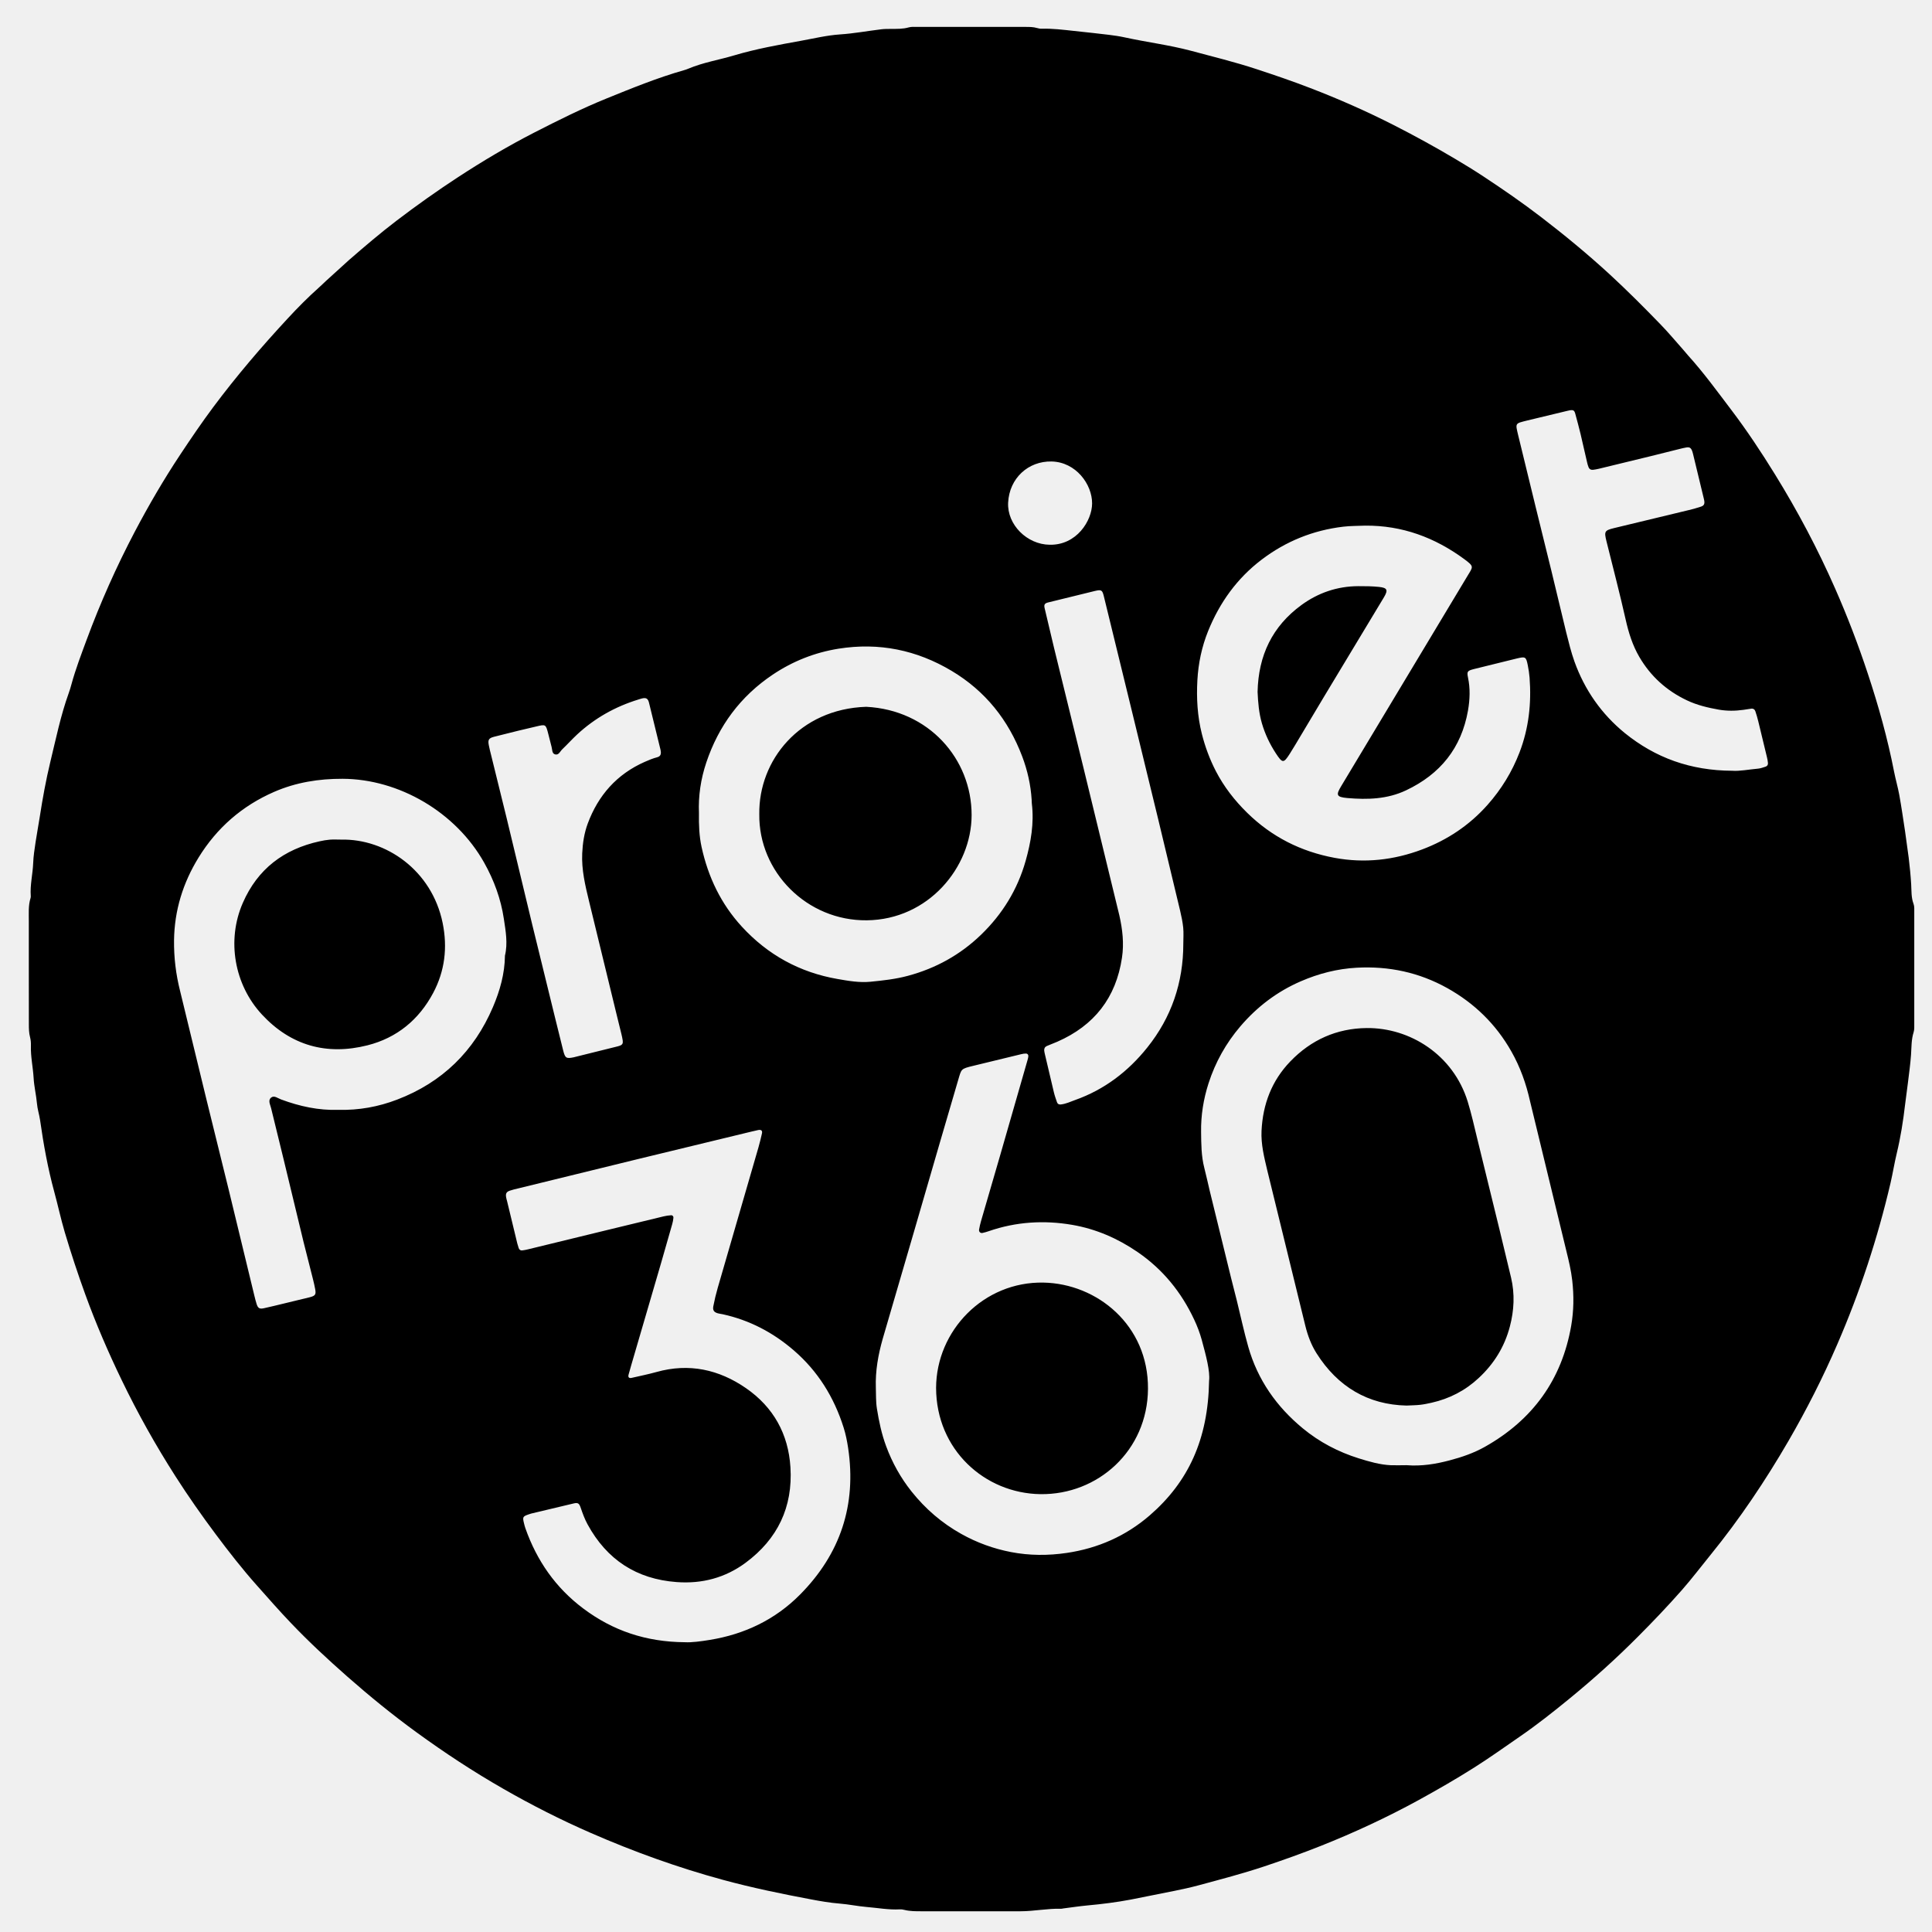
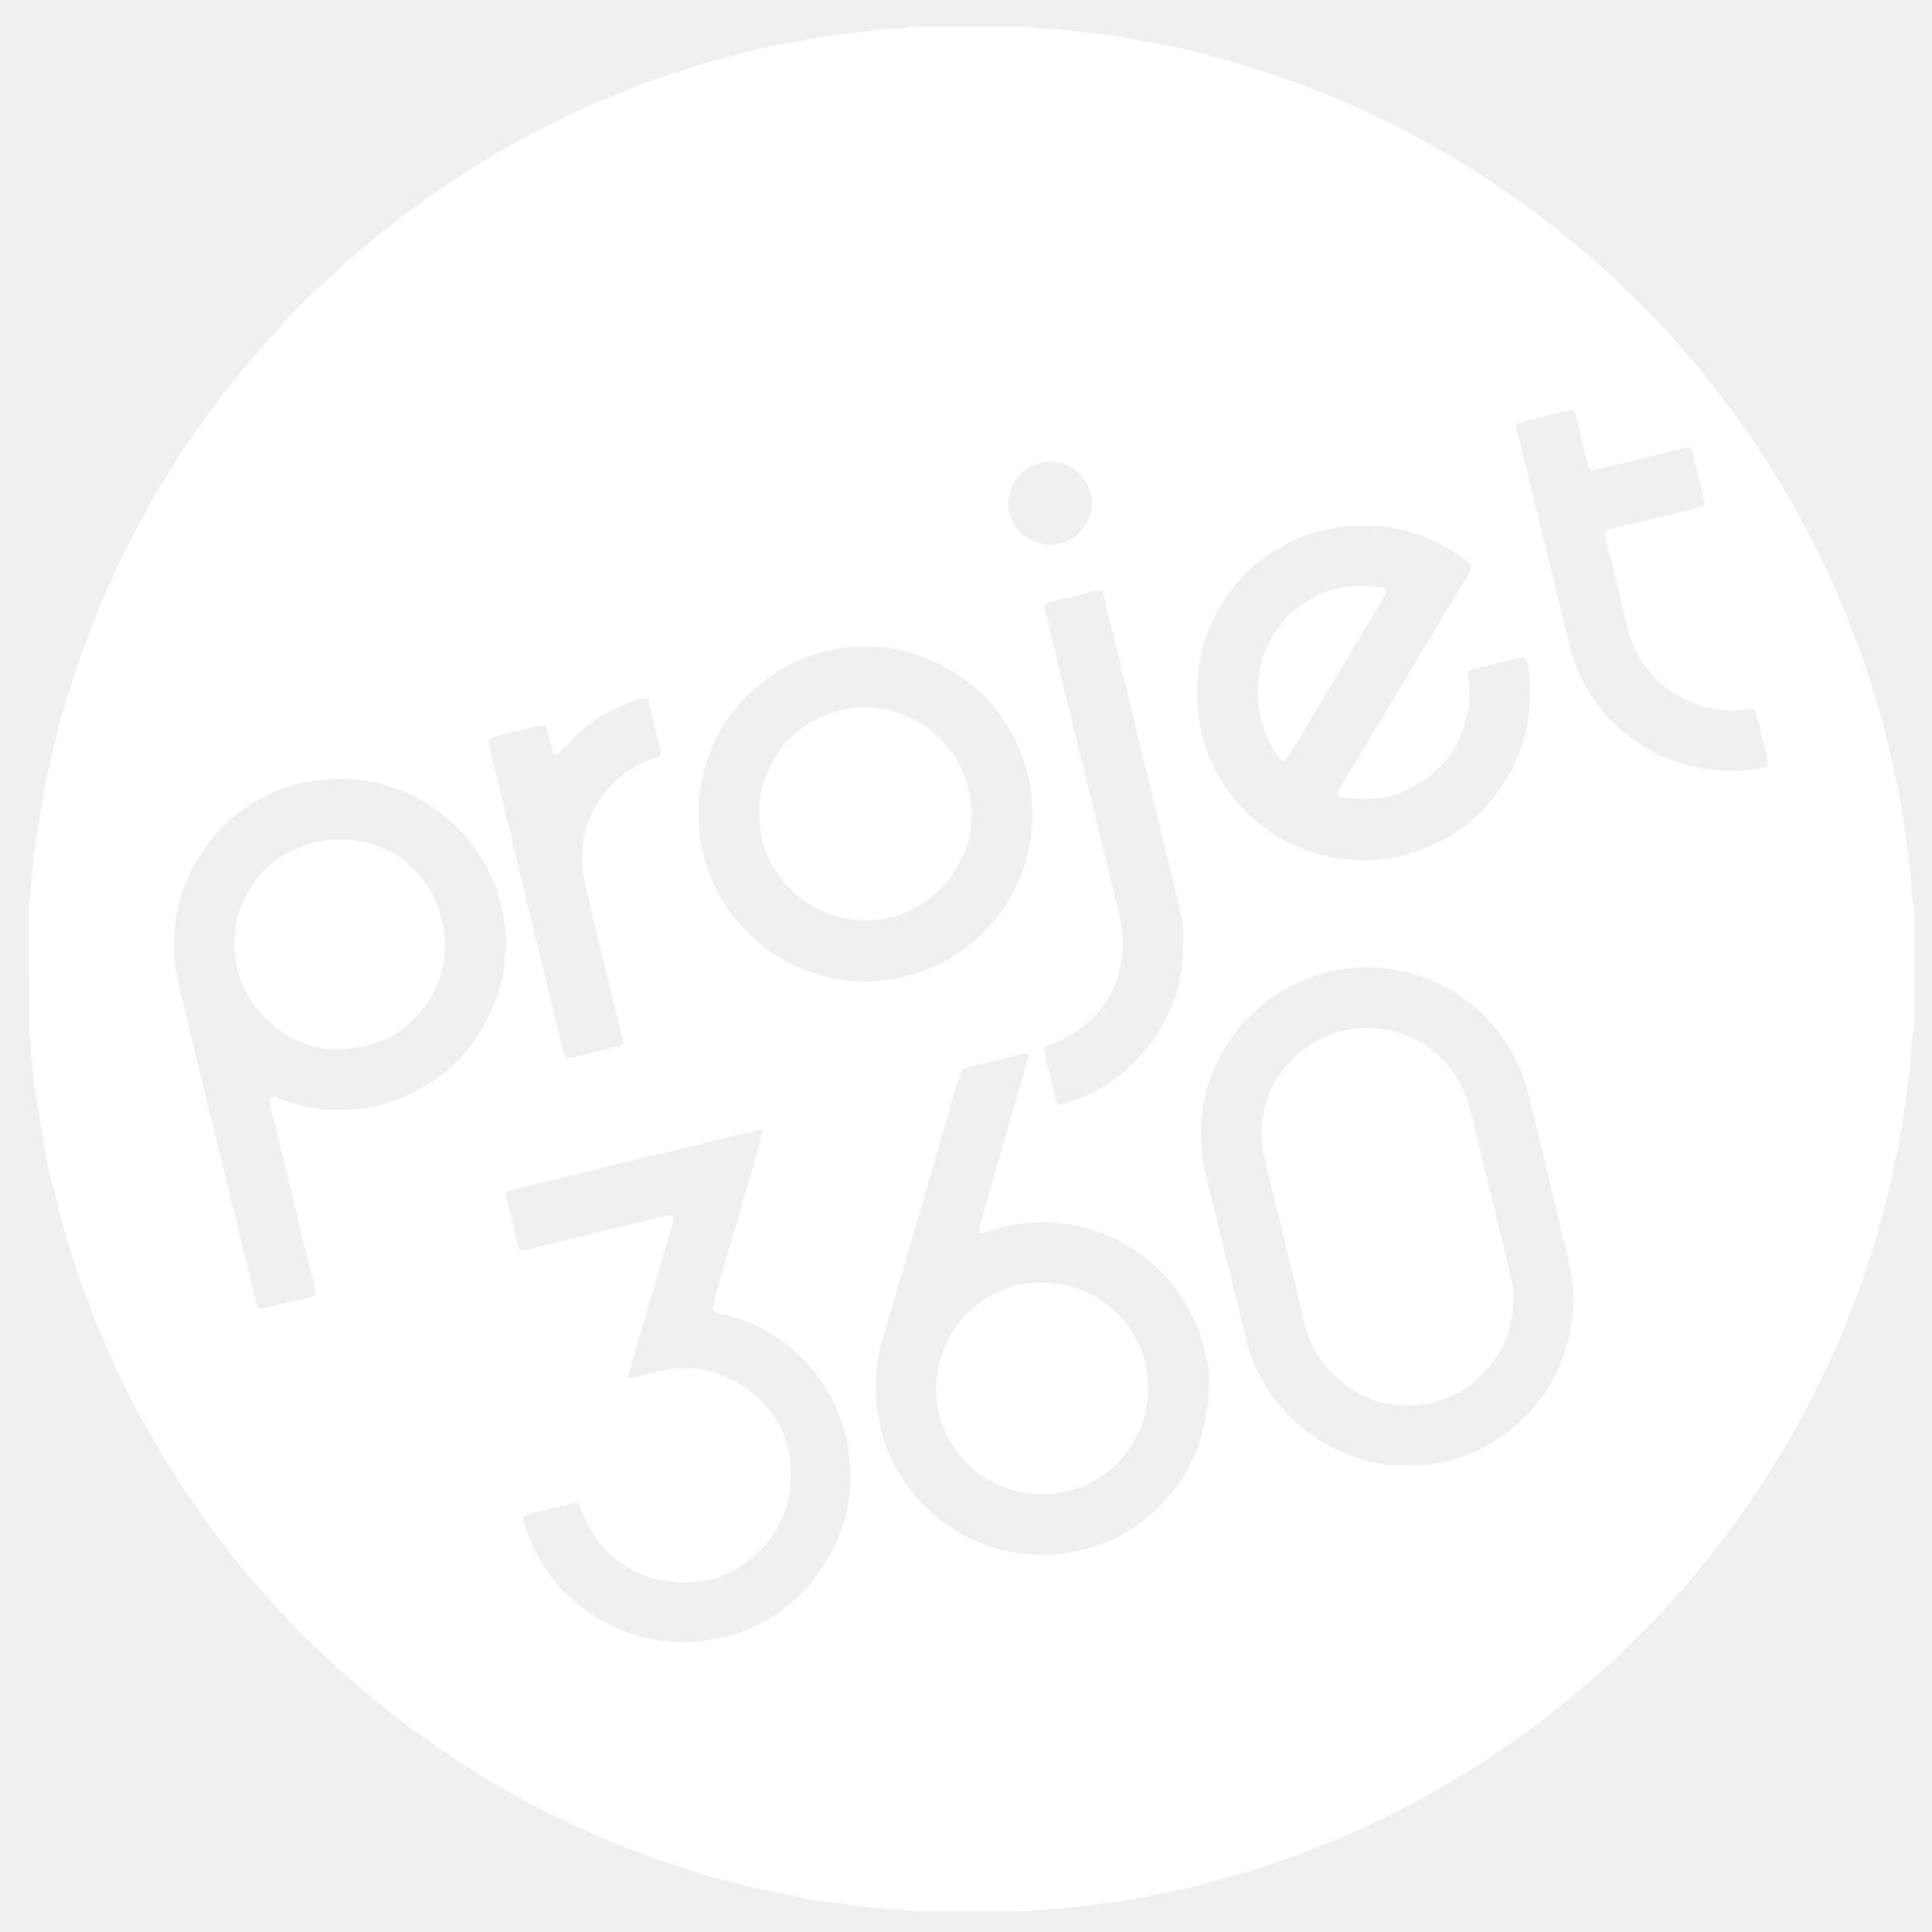
- <svg xmlns="http://www.w3.org/2000/svg" baseProfile="tiny" viewBox="0 0 4063 4063">
-   <path d="M60.6 2038v-100c.1-16.6-1.4-33.4 3.7-49.6.4-1.2.5-2.7.4-4-1.7-23.4 4.2-46.3 5.1-69.6.5-14.6 2.9-29.1 5-43.6 2.6-17.8 6.1-35.4 8.8-53.2 6-38.8 13-77.5 22.2-115.6 11.8-48.5 21.7-97.5 38.7-144.7 2.3-6.3 4.2-12.7 5.9-19.1 8.6-31.5 20.3-62 31.6-92.6 28.9-78.2 62.8-154.3 101.6-228.1 29.2-55.4 60.7-109.5 95.4-161.8 22.5-33.9 45.3-67.5 69.6-100.1s49.7-64.3 75.9-95.4 53.3-61.4 80.9-91.2c20.8-22.5 42.4-44.3 65.3-64.7 5-4.4 9.7-9.2 14.6-13.7l48.8-44.3c32.7-28.4 65.6-56.5 100.1-82.8 41.9-31.9 84.8-62.4 128.9-91.2 51.9-33.9 105.2-65.6 160.4-93.9 49.8-25.5 99.8-50.5 151.8-71.6 53.7-21.8 107.3-43.7 163.2-59.6 3.2-.9 6.4-2 9.4-3.3 30.8-13 63.8-18.2 95.6-27.7 46-13.7 93.2-22.2 140.3-30.7 27.4-4.9 54.5-11.6 82.6-13.5 29.1-1.9 58-7.3 87-10.8 6.6-.8 13.3-.8 20-.8 12.6-.1 25.2.4 37.7-3.2 5.6-1.6 11.9-1 17.9-1h228c8 0 16 0 23.8 2.3 3.2.9 6.6 1.6 9.8 1.5 22.7-.7 45.2 2.2 67.7 4.6l39.7 4.3c22.4 2.8 45.2 4.5 67.2 9.3 46.1 10.1 93.1 15.9 138.8 28 46.3 12.4 92.9 23.8 138.5 38.8 38 12.5 75.8 25.4 113.1 39.8 59.8 23 118.3 48.8 175.3 77.8 44 22.4 87.2 46.1 129.6 71.3 20.1 11.9 40 24.1 59.4 36.9 41.2 27.2 81.8 55.2 120.9 85.2 49.7 38.1 98 78 144.2 120.4 36.8 33.9 72.1 69.3 106.9 105.2 16.7 17.2 32.1 35.7 48 53.6l10.4 12.2c32.7 36.1 61.2 75.5 90.6 114.2 33 43.5 63.2 89.1 91.9 135.6 47.7 77.2 90.1 157.2 126.6 240.3 25.8 58.6 48.6 118.2 68.7 179 22.4 67.7 41.6 136.2 55.2 206.2 3.2 16.3 7.9 32.3 10.9 48.6 4.6 25.5 8.3 51.2 12.2 76.9l7.6 55.3c2.2 18.5 4.1 37 5.2 55.6.8 13.9-.1 27.9 5 41.4 2 5.4 1.5 11.8 1.5 17.8v234c0 6 .4 12.3-1.3 17.9-5 15.6-4.4 31.5-5.5 47.5-1.4 19.9-4.2 39.6-6.6 59.4l-5.9 45.5c-4 34.4-9.4 68.6-17.5 102.3-5 20.7-8.3 41.8-13.1 62.5-27.2 116.4-64.4 229.5-112 339.3-30.2 69.8-64.6 137.6-102.7 203.3-48.6 83.7-102.4 163.9-163.5 239.1-20.2 24.8-39.5 50.4-60.6 74.4-29.5 33.5-60.3 65.8-91.9 97.5-46.1 46.4-94.7 90.1-145.2 131.4-33.5 27.4-67.5 54.3-103.2 78.9-32.4 22.3-64.3 45.2-97.6 66.2-37.8 23.9-76.5 46.1-115.6 67.6-66.7 36.5-135.6 68.5-206.3 96.6-39 15.5-78.5 29.6-118.3 42.9-45.6 15.2-91.9 27.3-138.2 39.8-34 9.2-68.9 15-103.5 22.2l-39.1 7.8c-30.1 5.7-60.4 9.5-90.9 12.3-17.2 1.6-34.3 4.2-51.5 6.4-1.3.2-2.6.7-3.9.6-28.7-.8-57 5.3-85.7 5.3h-208c-12 0-24 .1-35.8-2.8-3.2-.8-6.6-1.4-9.9-1.2-23.4 1.3-46.5-3.1-69.7-5-19.2-1.6-38.2-5.7-57.4-7.2-20-1.6-39.6-5-59.2-8.7-62.1-11.7-124-24.4-185.1-41-95.4-25.9-188-59.3-278.5-98.8-63-27.5-124.2-58.5-183.8-92.7-63.1-36.1-123.8-76-182.6-118.8-50.7-36.9-99.2-76.4-146.3-117.9-40.5-35.7-80.1-72.4-117.4-111.5-24.9-26-48.6-53.1-72.5-80-30.6-34.4-58.9-70.7-86.4-107.5-29.5-39.5-57.8-79.9-84.4-121.5-41.7-65.2-79.5-132.6-113.1-202.3-28.4-58.8-54.3-118.8-76.6-180.2-15.7-43.2-30.1-86.9-43.2-130.9-8.3-28.1-14.4-56.8-22.1-85-13.5-49.5-22.6-99.9-29.8-150.7-1.7-11.8-5.6-23.2-6.6-35.3-1.6-17.9-6-35.5-7-53.4-1.3-22.6-6.4-44.9-5.7-67.6.2-5.9-.2-12.1-1.7-17.8-2.5-9.2-2.6-18.4-2.6-27.8l-.1-115.8zM2958 3081.3c31.8 2.5 61.2-2.4 90.4-10.1 25.9-6.8 51.2-15.5 74.4-28.6 100.1-56.4 161.6-140.7 181.4-254.4 5.5-31.7 5.9-63.4 2.2-95.5-2.4-21.3-7.4-41.9-12.5-62.6l-76.3-314.6c-8.2-36.7-20.6-71.5-39.2-104.3-32.4-57.2-77.6-101.3-134.7-133.2-59.2-33-122.9-46.6-190.4-42.9-41 2.2-80.2 12.3-117.8 28.6-49.9 21.6-92 53.7-127.1 94.8-30.1 35.3-52.5 75.3-66.8 119.6-10.7 33.2-16.2 67.3-15.7 102.3.3 25.3.3 50.6 6.7 75.5 4.2 16.1 7.6 32.4 11.5 48.6l45.2 184.4 11.8 46.5c8 32.3 14.9 64.9 24 96.9 19.7 69.4 59.4 126 114.9 171.7 34.9 28.8 74.4 49.4 117.4 62.9 22.1 6.9 44.7 13.5 68.2 14.5 11.3.3 22.6-.1 32.4-.1zM711.4 2334c43.3 1.1 84.4-6.4 124-21.6 94.6-36.2 161.5-101.5 201.2-194.4 14.7-34.4 24.9-70.3 25.3-108.3 6.3-26 1.5-52-2.3-77.4-6.2-41.7-20.6-81-41.4-118.1-59.5-106.1-178.9-175.9-297.6-176.4-50-.2-98.1 7.5-144.1 27.5-67.4 29.4-120.4 75.6-158.9 138.1-32.8 53.3-50.8 111.1-51.6 174.1-.4 36.3 3.9 71.6 12.8 106.8l55.2 227.2 46.9 190.2 54.1 223.4c1.4 5.8 2.9 11.7 4.7 17.4 2.8 8.6 6.1 10.7 15 8.8 14.3-3.1 28.5-6.7 42.8-10.1l54.4-13.2c11.4-3 13-5.9 10.9-17.1-1.2-6.5-2.7-13-4.3-19.5l-20.1-79.4-41.7-172.9-26.6-108.7c-1.7-7.3-7.3-16.6.4-22.4 6.3-4.8 13.9 1.7 20.5 4.1 39.2 14.6 79.3 23.3 120.4 21.9zm1831.3 569.9c2.4-20-6.4-52.9-15.3-85.7-4-14.7-9.5-29.2-16-43-27.1-57.9-66-105.8-119.1-142.2-41.9-28.7-87.5-48.5-137.3-57.1-59.3-10.2-118.1-6.6-175.5 13.2-4.4 1.5-8.9 2.9-13.4 3.8-4.3.9-7.9-2.6-7.1-7.1 1-5.9 2.4-11.8 4-17.5l40.2-138.2 57.4-199.7c.9-3.2 1.9-6.5 2-9.7.1-2.9-2.1-5.1-5-5.1-3.3 0-6.6.5-9.8 1.3l-100.9 24.5c-26.7 6.4-24.9 6.6-31.8 29.7l-38.7 132.2-54.6 188-65.5 224.4c-9.5 33.4-15.6 67.5-14.4 102.5.5 14.6-.1 29.5 2.2 43.9 4.3 26.9 9.9 53.6 19.5 79.4 12.8 34.7 30.7 66.7 53.6 95.4 28.9 36.2 63.5 66.1 104.3 88.9 33 18.5 67.9 31.1 104.6 38.2 38.8 7.5 78.1 7.6 117.3 1.8 65.6-9.7 124.3-35.6 174.3-78.8 81.5-70.5 123-160.3 125-283.1zm-1102.4 549.7c14.3.8 33.4-1.8 52.5-4.9 73.2-11.9 137.6-42.7 189.7-95.3 84.8-85.5 119.1-188.7 101.1-308.4-2.2-14.5-5-28.8-9.5-42.9-20.1-63.7-54-118.5-104.8-162.3-43.7-37.7-93.3-63.7-149.8-76-3.3-.7-6.6-1-9.8-1.9-8-2.2-11.2-6.3-9.6-14.8 2.5-13.1 5.6-26 9.3-38.8l85.7-295.6c2.8-9.6 5-19.3 7.3-29.1 1.3-5.9-1.7-8.4-8-7.1-5.2 1.1-10.4 2.4-15.6 3.6l-235 56.9-254.3 62.3c-5.8 1.4-11.7 2.7-17.4 4.7-7.1 2.4-9.1 6.2-7.7 13.9.4 2.6 1.2 5.2 1.9 7.8l21.6 89.4c.8 3.2 1.8 6.4 2.9 9.6 1.2 3.5 3.8 5.4 7.6 4.9 4-.5 7.9-1.2 11.8-2.2l167-40.7 118.5-28.7c5.1-1.2 10.4-2 15.7-2.3 3-.2 5.1 2.5 4.8 5.2-.4 4.6-1.3 9.2-2.6 13.7l-23.1 80.7-63.3 216.7-5.4 19.2c-1.3 5.2 1.1 7.7 6.4 6.5 17.5-4 35.2-7.6 52.5-12.4 68.3-19.1 131.2-5.3 188.1 34 57.6 39.8 89.2 96.3 93.5 166.5 5.2 83.7-27 150.8-94.2 200.6-42.9 31.8-91.9 44.7-145.1 40.7-84.5-6.2-146.8-47.1-187.3-121.3-6.1-11.1-10.4-23-14.5-35-3.2-9.5-5.9-11.1-14.6-9.1l-89.4 21.3c-1.3.3-2.6.8-3.8 1.2-14.3 4.8-14.8 5.7-11.3 19.8.8 3.2 1.6 6.5 2.7 9.6 24 68.5 63.9 125.8 122.1 169.3 61.5 46.1 131 70.1 213.4 70.7zM2871 1105.4c-15.3.7-30.7.4-45.9 2.2-63.6 7.5-121.1 30.7-172.1 69.5-51.8 39.4-88.2 90.4-112.4 150.2-13.3 33-20.5 67.6-22.5 103-2.1 38 0 75.8 9.4 113.1 6.9 27.3 16.6 53.4 29.5 78.4 17 32.8 39.3 61.5 65.8 87.5 51.6 50.6 112.8 81.5 183.6 94.7 63.3 11.8 125 4.8 184.6-17.7 53-20 99.5-51 137.4-93.8 29-32.7 51.5-69.4 67.2-110.3 19.5-50.8 25.2-103.3 21.1-157.1-.7-8.6-2-17.2-3.7-25.7-3.6-18.2-4.9-18.9-22.4-14.8l-91.2 22.5c-13.5 3.5-14.8 5.1-12.2 17.7 4.9 23.2 4 46.2 0 69.4-13.9 79-58.4 133.9-130.3 167.9-39.5 18.7-81.2 19.8-123.3 16.2-24.1-2.1-24-6.9-12.8-25.5l265.6-442.1c11.5-19.1 14.2-19.1-7.1-34.9-61.9-45.5-130.6-71-208.3-70.4zm-1401.1 604.2c-.4 25.4.5 48.6 5.5 71.6 13.8 63.1 40.7 119.6 84.6 167.4 54.6 59.5 121.8 96.4 201.2 110.2 22.9 4 46.1 8.1 69.5 5.8 26.5-2.6 52.9-5.5 78.8-12.5 58.5-15.7 109.8-44.1 153.4-86.1 45.1-43.5 76.9-95.1 94-155.5 11.1-39.3 18-79.1 13.1-120.2-.3-2.6-.3-5.3-.4-8-1.9-31.5-8.8-62.1-19.9-91.5-29-76.6-77.4-137.5-148.3-179.9-73.8-44.1-153.2-60.2-238-46.7-49.9 8-96.2 26.3-138.4 54.6-67.8 45.5-113.7 107.5-139.6 184.6-11.8 35.1-17 71.2-15.5 106.2zm2173.4-88.7c14.7 1.2 34.4-2.7 54.3-4.5 5.2-.5 10.3-2.5 15.4-4.1 3.5-1.1 5.4-4 5-7.7-.4-4-1-7.9-2-11.8l-18.3-75.7c-1.7-7.1-3.8-14.2-6.1-21.1-1.4-4.2-4.6-6.4-9.3-5.6l-15.8 2.4c-17.3 2.4-34.5 2.6-51.8-.4-23-4.1-45.6-9.4-66.9-19.5-42.8-20.2-76.5-50.6-100.3-91.4-14.2-24.3-22.5-50.8-28.7-78.4-12.4-55.2-26.8-110-40.4-164.9-5.1-20.7-4.1-22.7 16.3-27.7l157.3-37.9c8.4-2 16.8-4.4 25-7.1 6.4-2.1 8.1-5.6 7.1-12.3-.2-1.3-.5-2.6-.8-3.9l-22.5-93.2c-.6-2.6-1.3-5.2-2.2-7.7-2.5-6.6-5.5-8.5-12.1-7.4-4.6.8-9.1 1.8-13.7 3l-60.1 15-110.7 26.9c-3.9.9-7.8 1.6-11.8 2.1-4.4.5-7.9-1.4-9.5-5.6-1.2-3.1-2.2-6.3-2.9-9.5l-13.9-60.3c-3.4-14.2-7.3-28.4-11.1-42.5-1.9-7.1-4.2-8.4-11.6-7.2-2 .3-3.9.8-5.9 1.3l-83.5 20.1c-26.1 6.6-25.3 4.8-18.8 32.1l36.9 151.4 32.5 131.9 31.3 130.1c5.2 20.6 10.2 41.3 17.4 61.5 21.5 59.8 56.8 110.2 105.7 150.2 64.1 51.9 137.9 79.1 226.5 79.4zm-1154.8 363.9c0-11.3.9-22.7-.2-33.9-1.2-11.9-3.7-23.7-6.4-35.3l-46.1-192.3-57.6-236.8-56.9-232.9c-3.2-12.7-5-14-18.3-10.9l-99 24.3c-7.1 1.8-8.8 4.7-7.2 11.7l19.8 83.6 61.9 252.2 75.5 310.6c6.6 29.2 10.1 58.8 5.5 89.1-12.6 84.2-58.4 142.5-135.9 176.5-7.3 3.2-14.9 5.9-22.2 9.1-4 1.8-5.9 5.4-5.4 9.8.3 2.6.9 5.2 1.5 7.8l18.8 79.7c1.7 7.1 4.2 14 6.6 21 1.2 3.5 4 5 7.8 4.6 10.8-1.1 20.4-5.8 30.4-9.4 61.4-21.8 111.4-60 151.6-110.3 50.9-63.4 75.8-136.8 75.8-218.2zm-1098.7-403c-.2-1.4-.3-3.4-.8-5.3l-24.2-98.9c-2.2-8.7-6.1-10.8-14.6-8.8-2.6.6-5.1 1.5-7.7 2.3-48.5 14.9-91.7 39.1-129 73.7-10.7 10-20.5 20.9-31.1 31-4.5 4.3-7.4 13-15.3 10.6-6.5-2-5.5-9.9-7.1-15.6l-6.9-27.1c-5.3-20.7-5.4-20.7-25.1-16l-38.9 9.2-50.4 12.6c-10.8 2.9-12.9 6.3-10.8 17.4 1.3 7.2 3.3 14.3 5 21.4l32.5 131.9 53.7 223.4 48 195.9 17.3 69.8c4.1 16.1 6.5 17.4 22.2 14.2 1.3-.3 2.6-.7 3.9-1l85.3-21.2c2.6-.6 5.2-1.3 7.7-2.2 5.3-2 6.9-4.8 6.1-10.9-.7-4.6-1.7-9.2-2.8-13.7l-10.5-42.7-57.6-236.8c-8-33-15.9-65.8-14.3-100.4 1-21.6 4.2-42.6 11.6-62.6 22.1-59.5 61.2-103.9 119.9-129.8 8.5-3.8 17.1-7.3 26.2-9.7 5.9-1.7 7.9-4.9 7.7-10.7zm817.6-436.2c56.9 1.2 89-50.6 89.3-86.6.3-40.4-34-87.4-85.3-88.5-48.6-1-88.6 34.7-91.3 86.5-2.3 46.5 39.9 88.1 87.3 88.6zM2958 2955.9c-81-1.8-144.7-39.4-189.3-109.9-11.1-17.5-18.4-37-23.4-57.1L2665 2461c-6.4-27.2-13.3-54.3-12-82.7 2.7-56 21.3-105.4 60.5-146.1 43.7-45.4 97.6-69.5 160.4-70.2 90.9-1 182.2 55.9 212.7 154.7 7.8 25.4 13.6 51.5 19.9 77.3l47.5 194 23.8 99c8.1 34.4 6.4 68.7-2.6 102.8-11.1 42.4-33.2 78.1-65.2 107.9-28.4 26.6-61.7 43.8-99.6 52.3-7.8 1.7-15.6 3.4-23.6 4.3-8.4 1-17.1 1-28.8 1.6zM717.5 1765.7c93.7-2 190.7 64.2 213.4 175.4 10.5 51.7 4.6 101-20 147.2-30 56.3-76.4 94.4-138.1 110-85.8 21.7-161.3.6-221.9-64.7-58.2-62.7-74.6-156.1-40.3-234.7 31.1-71.4 86.2-113.1 161.4-129.6 7.1-1.6 14.4-2.9 21.7-3.5 7.8-.6 15.8-.1 23.8-.1zm1251.1 1153c.4-120.4 100.1-224 226-221.4 112.3 2.2 220.7 89.3 219.6 223.6-1 130-105.4 222.9-226.1 221.3-117.4-1.6-219.3-93.7-219.5-223.5zm676.1-1463.6c1.6-76.5 30.9-138 92.3-182.8 35.4-25.8 75.4-39.4 119.4-39.6 14.6-.1 29.4.1 43.9 1.6 17.4 1.9 19.2 6.6 10 22l-125.9 208.9-60.5 101.3-11.5 18.7c-13 20.4-15.4 20.2-29.2-.8-12.9-19.7-22.8-40.6-29.4-63.2-6.4-21.8-8.1-44.4-9.1-66.1zm-1047.9 257c-1.6-112.9 84.6-221.1 224.8-225.7 131.4 6.6 221.9 109.4 221.7 227.9-.2 109.9-91.1 219.8-220.4 221.1-125.8 1.4-227.8-101.8-226.1-223.3z" />
+ <svg xmlns="http://www.w3.org/2000/svg" version="1.1" id="Calque_1" x="0px" y="0px" viewBox="0 0 4063 4063" style="enable-background:new 0 0 4063 4063;" xml:space="preserve">
+   <style type="text/css">
+ 	.st0{fill:#FFFFFF;}
+ </style>
+   <path class="st0" d="M60.6,2038v-100c0.1-16.6-1.4-33.4,3.7-49.6c0.4-1.2,0.5-2.7,0.4-4c-1.7-23.4,4.2-46.3,5.1-69.6  c0.5-14.6,2.9-29.1,5-43.6c2.6-17.8,6.1-35.4,8.8-53.2c6-38.8,13-77.5,22.2-115.6c11.8-48.5,21.7-97.5,38.7-144.7  c2.3-6.3,4.2-12.7,5.9-19.1c8.6-31.5,20.3-62,31.6-92.6c28.9-78.2,62.8-154.3,101.6-228.1c29.2-55.4,60.7-109.5,95.4-161.8  c22.5-33.9,45.3-67.5,69.6-100.1s49.7-64.3,75.9-95.4c26.2-31.1,53.3-61.4,80.9-91.2c20.8-22.5,42.4-44.3,65.3-64.7  c5-4.4,9.7-9.2,14.6-13.7l48.8-44.3c32.7-28.4,65.6-56.5,100.1-82.8c41.9-31.9,84.8-62.4,128.9-91.2  c51.9-33.9,105.2-65.6,160.4-93.9c49.8-25.5,99.8-50.5,151.8-71.6c53.7-21.8,107.3-43.7,163.2-59.6c3.2-0.9,6.4-2,9.4-3.3  c30.8-13,63.8-18.2,95.6-27.7c46-13.7,93.2-22.2,140.3-30.7c27.4-4.9,54.5-11.6,82.6-13.5c29.1-1.9,58-7.3,87-10.8  c6.6-0.8,13.3-0.8,20-0.8c12.6-0.1,25.2,0.4,37.7-3.2c5.6-1.6,11.9-1,17.9-1h228c8,0,16,0,23.8,2.3c3.2,0.9,6.6,1.6,9.8,1.5  c22.7-0.7,45.2,2.2,67.7,4.6l39.7,4.3c22.4,2.8,45.2,4.5,67.2,9.3c46.1,10.1,93.1,15.9,138.8,28c46.3,12.4,92.9,23.8,138.5,38.8  c38,12.5,75.8,25.4,113.1,39.8c59.8,23,118.3,48.8,175.3,77.8c44,22.4,87.2,46.1,129.6,71.3c20.1,11.9,40,24.1,59.4,36.9  c41.2,27.2,81.8,55.2,120.9,85.2c49.7,38.1,98,78,144.2,120.4c36.8,33.9,72.1,69.3,106.9,105.2c16.7,17.2,32.1,35.7,48,53.6  l10.4,12.2c32.7,36.1,61.2,75.5,90.6,114.2c33,43.5,63.2,89.1,91.9,135.6c47.7,77.2,90.1,157.2,126.6,240.3  c25.8,58.6,48.6,118.2,68.7,179c22.4,67.7,41.6,136.2,55.2,206.2c3.2,16.3,7.9,32.3,10.9,48.6c4.6,25.5,8.3,51.2,12.2,76.9l7.6,55.3  c2.2,18.5,4.1,37,5.2,55.6c0.8,13.9-0.1,27.9,5,41.4c2,5.4,1.5,11.8,1.5,17.8v234c0,6,0.4,12.3-1.3,17.9c-5,15.6-4.4,31.5-5.5,47.5  c-1.4,19.9-4.2,39.6-6.6,59.4l-5.9,45.5c-4,34.4-9.4,68.6-17.5,102.3c-5,20.7-8.3,41.8-13.1,62.5c-27.2,116.4-64.4,229.5-112,339.3  c-30.2,69.8-64.6,137.6-102.7,203.3c-48.6,83.7-102.4,163.9-163.5,239.1c-20.2,24.8-39.5,50.4-60.6,74.4  c-29.5,33.5-60.3,65.8-91.9,97.5c-46.1,46.4-94.7,90.1-145.2,131.4c-33.5,27.4-67.5,54.3-103.2,78.9c-32.4,22.3-64.3,45.2-97.6,66.2  c-37.8,23.9-76.5,46.1-115.6,67.6c-66.7,36.5-135.6,68.5-206.3,96.6c-39,15.5-78.5,29.6-118.3,42.9c-45.6,15.2-91.9,27.3-138.2,39.8  c-34,9.2-68.9,15-103.5,22.2l-39.1,7.8c-30.1,5.7-60.4,9.5-90.9,12.3c-17.2,1.6-34.3,4.2-51.5,6.4c-1.3,0.2-2.6,0.7-3.9,0.6  c-28.7-0.8-57,5.3-85.7,5.3h-208c-12,0-24,0.1-35.8-2.8c-3.2-0.8-6.6-1.4-9.9-1.2c-23.4,1.3-46.5-3.1-69.7-5  c-19.2-1.6-38.2-5.7-57.4-7.2c-20-1.6-39.6-5-59.2-8.7c-62.1-11.7-124-24.4-185.1-41c-95.4-25.9-188-59.3-278.5-98.8  c-63-27.5-124.2-58.5-183.8-92.7c-63.1-36.1-123.8-76-182.6-118.8c-50.7-36.9-99.2-76.4-146.3-117.9  c-40.5-35.7-80.1-72.4-117.4-111.5c-24.9-26-48.6-53.1-72.5-80c-30.6-34.4-58.9-70.7-86.4-107.5c-29.5-39.5-57.8-79.9-84.4-121.5  c-41.7-65.2-79.5-132.6-113.1-202.3c-28.4-58.8-54.3-118.8-76.6-180.2c-15.7-43.2-30.1-86.9-43.2-130.9c-8.3-28.1-14.4-56.8-22.1-85  c-13.5-49.5-22.6-99.9-29.8-150.7c-1.7-11.8-5.6-23.2-6.6-35.3c-1.6-17.9-6-35.5-7-53.4c-1.3-22.6-6.4-44.9-5.7-67.6  c0.2-5.9-0.2-12.1-1.7-17.8c-2.5-9.2-2.6-18.4-2.6-27.8L60.6,2038L60.6,2038z M2958,3081.3c31.8,2.5,61.2-2.4,90.4-10.1  c25.9-6.8,51.2-15.5,74.4-28.6c100.1-56.4,161.6-140.7,181.4-254.4c5.5-31.7,5.9-63.4,2.2-95.5c-2.4-21.3-7.4-41.9-12.5-62.6  l-76.3-314.6c-8.2-36.7-20.6-71.5-39.2-104.3c-32.4-57.2-77.6-101.3-134.7-133.2c-59.2-33-122.9-46.6-190.4-42.9  c-41,2.2-80.2,12.3-117.8,28.6c-49.9,21.6-92,53.7-127.1,94.8c-30.1,35.3-52.5,75.3-66.8,119.6c-10.7,33.2-16.2,67.3-15.7,102.3  c0.3,25.3,0.3,50.6,6.7,75.5c4.2,16.1,7.6,32.4,11.5,48.6l45.2,184.4l11.8,46.5c8,32.3,14.9,64.9,24,96.9  c19.7,69.4,59.4,126,114.9,171.7c34.9,28.8,74.4,49.4,117.4,62.9c22.1,6.9,44.7,13.5,68.2,14.5  C2936.9,3081.7,2948.2,3081.3,2958,3081.3L2958,3081.3z M711.4,2334c43.3,1.1,84.4-6.4,124-21.6c94.6-36.2,161.5-101.5,201.2-194.4  c14.7-34.4,24.9-70.3,25.3-108.3c6.3-26,1.5-52-2.3-77.4c-6.2-41.7-20.6-81-41.4-118.1c-59.5-106.1-178.9-175.9-297.6-176.4  c-50-0.2-98.1,7.5-144.1,27.5c-67.4,29.4-120.4,75.6-158.9,138.1c-32.8,53.3-50.8,111.1-51.6,174.1c-0.4,36.3,3.9,71.6,12.8,106.8  l55.2,227.2l46.9,190.2l54.1,223.4c1.4,5.8,2.9,11.7,4.7,17.4c2.8,8.6,6.1,10.7,15,8.8c14.3-3.1,28.5-6.7,42.8-10.1l54.4-13.2  c11.4-3,13-5.9,10.9-17.1c-1.2-6.5-2.7-13-4.3-19.5l-20.1-79.4l-41.7-172.9l-26.6-108.7c-1.7-7.3-7.3-16.6,0.4-22.4  c6.3-4.8,13.9,1.7,20.5,4.1C630.2,2326.7,670.3,2335.4,711.4,2334L711.4,2334z M2542.7,2903.9c2.4-20-6.4-52.9-15.3-85.7  c-4-14.7-9.5-29.2-16-43c-27.1-57.9-66-105.8-119.1-142.2c-41.9-28.7-87.5-48.5-137.3-57.1c-59.3-10.2-118.1-6.6-175.5,13.2  c-4.4,1.5-8.9,2.9-13.4,3.8c-4.3,0.9-7.9-2.6-7.1-7.1c1-5.9,2.4-11.8,4-17.5l40.2-138.2l57.4-199.7c0.9-3.2,1.9-6.5,2-9.7  c0.1-2.9-2.1-5.1-5-5.1c-3.3,0-6.6,0.5-9.8,1.3l-100.9,24.5c-26.7,6.4-24.9,6.6-31.8,29.7l-38.7,132.2l-54.6,188l-65.5,224.4  c-9.5,33.4-15.6,67.5-14.4,102.5c0.5,14.6-0.1,29.5,2.2,43.9c4.3,26.9,9.9,53.6,19.5,79.4c12.8,34.7,30.7,66.7,53.6,95.4  c28.9,36.2,63.5,66.1,104.3,88.9c33,18.5,67.9,31.1,104.6,38.2c38.8,7.5,78.1,7.6,117.3,1.8c65.6-9.7,124.3-35.6,174.3-78.8  C2499.2,3116.5,2540.7,3026.7,2542.7,2903.9L2542.7,2903.9z M1440.3,3453.6c14.3,0.8,33.4-1.8,52.5-4.9  c73.2-11.9,137.6-42.7,189.7-95.3c84.8-85.5,119.1-188.7,101.1-308.4c-2.2-14.5-5-28.8-9.5-42.9c-20.1-63.7-54-118.5-104.8-162.3  c-43.7-37.7-93.3-63.7-149.8-76c-3.3-0.7-6.6-1-9.8-1.9c-8-2.2-11.2-6.3-9.6-14.8c2.5-13.1,5.6-26,9.3-38.8l85.7-295.6  c2.8-9.6,5-19.3,7.3-29.1c1.3-5.9-1.7-8.4-8-7.1c-5.2,1.1-10.4,2.4-15.6,3.6l-235,56.9l-254.3,62.3c-5.8,1.4-11.7,2.7-17.4,4.7  c-7.1,2.4-9.1,6.2-7.7,13.9c0.4,2.6,1.2,5.2,1.9,7.8l21.6,89.4c0.8,3.2,1.8,6.4,2.9,9.6c1.2,3.5,3.8,5.4,7.6,4.9  c4-0.5,7.9-1.2,11.8-2.2l167-40.7l118.5-28.7c5.1-1.2,10.4-2,15.7-2.3c3-0.2,5.1,2.5,4.8,5.2c-0.4,4.6-1.3,9.2-2.6,13.7l-23.1,80.7  l-63.3,216.7l-5.4,19.2c-1.3,5.2,1.1,7.7,6.4,6.5c17.5-4,35.2-7.6,52.5-12.4c68.3-19.1,131.2-5.3,188.1,34  c57.6,39.8,89.2,96.3,93.5,166.5c5.2,83.7-27,150.8-94.2,200.6c-42.9,31.8-91.9,44.7-145.1,40.7c-84.5-6.2-146.8-47.1-187.3-121.3  c-6.1-11.1-10.4-23-14.5-35c-3.2-9.5-5.9-11.1-14.6-9.1l-89.4,21.3c-1.3,0.3-2.6,0.8-3.8,1.2c-14.3,4.8-14.8,5.7-11.3,19.8  c0.8,3.2,1.6,6.5,2.7,9.6c24,68.5,63.9,125.8,122.1,169.3C1288.4,3429,1357.9,3453,1440.3,3453.6L1440.3,3453.6z M2871,1105.4  c-15.3,0.7-30.7,0.4-45.9,2.2c-63.6,7.5-121.1,30.7-172.1,69.5c-51.8,39.4-88.2,90.4-112.4,150.2c-13.3,33-20.5,67.6-22.5,103  c-2.1,38,0,75.8,9.4,113.1c6.9,27.3,16.6,53.4,29.5,78.4c17,32.8,39.3,61.5,65.8,87.5c51.6,50.6,112.8,81.5,183.6,94.7  c63.3,11.8,125,4.8,184.6-17.7c53-20,99.5-51,137.4-93.8c29-32.7,51.5-69.4,67.2-110.3c19.5-50.8,25.2-103.3,21.1-157.1  c-0.7-8.6-2-17.2-3.7-25.7c-3.6-18.2-4.9-18.9-22.4-14.8l-91.2,22.5c-13.5,3.5-14.8,5.1-12.2,17.7c4.9,23.2,4,46.2,0,69.4  c-13.9,79-58.4,133.9-130.3,167.9c-39.5,18.7-81.2,19.8-123.3,16.2c-24.1-2.1-24-6.9-12.8-25.5l265.6-442.1  c11.5-19.1,14.2-19.1-7.1-34.9C3017.4,1130.3,2948.7,1104.8,2871,1105.4L2871,1105.4z M1469.9,1709.6c-0.4,25.4,0.5,48.6,5.5,71.6  c13.8,63.1,40.7,119.6,84.6,167.4c54.6,59.5,121.8,96.4,201.2,110.2c22.9,4,46.1,8.1,69.5,5.8c26.5-2.6,52.9-5.5,78.8-12.5  c58.5-15.7,109.8-44.1,153.4-86.1c45.1-43.5,76.9-95.1,94-155.5c11.1-39.3,18-79.1,13.1-120.2c-0.3-2.6-0.3-5.3-0.4-8  c-1.9-31.5-8.8-62.1-19.9-91.5c-29-76.6-77.4-137.5-148.3-179.9c-73.8-44.1-153.2-60.2-238-46.7c-49.9,8-96.2,26.3-138.4,54.6  c-67.8,45.5-113.7,107.5-139.6,184.6C1473.6,1638.5,1468.4,1674.6,1469.9,1709.6L1469.9,1709.6z M3643.3,1620.9  c14.7,1.2,34.4-2.7,54.3-4.5c5.2-0.5,10.3-2.5,15.4-4.1c3.5-1.1,5.4-4,5-7.7c-0.4-4-1-7.9-2-11.8l-18.3-75.7  c-1.7-7.1-3.8-14.2-6.1-21.1c-1.4-4.2-4.6-6.4-9.3-5.6l-15.8,2.4c-17.3,2.4-34.5,2.6-51.8-0.4c-23-4.1-45.6-9.4-66.9-19.5  c-42.8-20.2-76.5-50.6-100.3-91.4c-14.2-24.3-22.5-50.8-28.7-78.4c-12.4-55.2-26.8-110-40.4-164.9c-5.1-20.7-4.1-22.7,16.3-27.7  l157.3-37.9c8.4-2,16.8-4.4,25-7.1c6.4-2.1,8.1-5.6,7.1-12.3c-0.2-1.3-0.5-2.6-0.8-3.9l-22.5-93.2c-0.6-2.6-1.3-5.2-2.2-7.7  c-2.5-6.6-5.5-8.5-12.1-7.4c-4.6,0.8-9.1,1.8-13.7,3l-60.1,15L3362,985.9c-3.9,0.9-7.8,1.6-11.8,2.1c-4.4,0.5-7.9-1.4-9.5-5.6  c-1.2-3.1-2.2-6.3-2.9-9.5l-13.9-60.3c-3.4-14.2-7.3-28.4-11.1-42.5c-1.9-7.1-4.2-8.4-11.6-7.2c-2,0.3-3.9,0.8-5.9,1.3l-83.5,20.1  c-26.1,6.6-25.3,4.8-18.8,32.1l36.9,151.4l32.5,131.9l31.3,130.1c5.2,20.6,10.2,41.3,17.4,61.5c21.5,59.8,56.8,110.2,105.7,150.2  C3480.9,1593.4,3554.7,1620.6,3643.3,1620.9L3643.3,1620.9z M2488.5,1984.8c0-11.3,0.9-22.7-0.2-33.9c-1.2-11.9-3.7-23.7-6.4-35.3  l-46.1-192.3l-57.6-236.8l-56.9-232.9c-3.2-12.7-5-14-18.3-10.9l-99,24.3c-7.1,1.8-8.8,4.7-7.2,11.7l19.8,83.6l61.9,252.2  l75.5,310.6c6.6,29.2,10.1,58.8,5.5,89.1c-12.6,84.2-58.4,142.5-135.9,176.5c-7.3,3.2-14.9,5.9-22.2,9.1c-4,1.8-5.9,5.4-5.4,9.8  c0.3,2.6,0.9,5.2,1.5,7.8l18.8,79.7c1.7,7.1,4.2,14,6.6,21c1.2,3.5,4,5,7.8,4.6c10.8-1.1,20.4-5.8,30.4-9.4  c61.4-21.8,111.4-60,151.6-110.3C2463.6,2139.6,2488.5,2066.2,2488.5,1984.8L2488.5,1984.8z M1389.8,1581.8  c-0.2-1.4-0.3-3.4-0.8-5.3l-24.2-98.9c-2.2-8.7-6.1-10.8-14.6-8.8c-2.6,0.6-5.1,1.5-7.7,2.3c-48.5,14.9-91.7,39.1-129,73.7  c-10.7,10-20.5,20.9-31.1,31c-4.5,4.3-7.4,13-15.3,10.6c-6.5-2-5.5-9.9-7.1-15.6l-6.9-27.1c-5.3-20.7-5.4-20.7-25.1-16l-38.9,9.2  l-50.4,12.6c-10.8,2.9-12.9,6.3-10.8,17.4c1.3,7.2,3.3,14.3,5,21.4l32.5,131.9l53.7,223.4l48,195.9l17.3,69.8  c4.1,16.1,6.5,17.4,22.2,14.2c1.3-0.3,2.6-0.7,3.9-1l85.3-21.2c2.6-0.6,5.2-1.3,7.7-2.2c5.3-2,6.9-4.8,6.1-10.9  c-0.7-4.6-1.7-9.2-2.8-13.7l-10.5-42.7l-57.6-236.8c-8-33-15.9-65.8-14.3-100.4c1-21.6,4.2-42.6,11.6-62.6  c22.1-59.5,61.2-103.9,119.9-129.8c8.5-3.8,17.1-7.3,26.2-9.7C1388,1590.8,1390,1587.6,1389.8,1581.8L1389.8,1581.8z M2207.4,1145.6  c56.9,1.2,89-50.6,89.3-86.6c0.3-40.4-34-87.4-85.3-88.5c-48.6-1-88.6,34.7-91.3,86.5C2117.8,1103.5,2160,1145.1,2207.4,1145.6z   M2958,2955.9c-81-1.8-144.7-39.4-189.3-109.9c-11.1-17.5-18.4-37-23.4-57.1L2665,2461c-6.4-27.2-13.3-54.3-12-82.7  c2.7-56,21.3-105.4,60.5-146.1c43.7-45.4,97.6-69.5,160.4-70.2c90.9-1,182.2,55.9,212.7,154.7c7.8,25.4,13.6,51.5,19.9,77.3  l47.5,194l23.8,99c8.1,34.4,6.4,68.7-2.6,102.8c-11.1,42.4-33.2,78.1-65.2,107.9c-28.4,26.6-61.7,43.8-99.6,52.3  c-7.8,1.7-15.6,3.4-23.6,4.3C2978.4,2955.3,2969.7,2955.3,2958,2955.9L2958,2955.9z M717.5,1765.7c93.7-2,190.7,64.2,213.4,175.4  c10.5,51.7,4.6,101-20,147.2c-30,56.3-76.4,94.4-138.1,110c-85.8,21.7-161.3,0.6-221.9-64.7c-58.2-62.7-74.6-156.1-40.3-234.7  c31.1-71.4,86.2-113.1,161.4-129.6c7.1-1.6,14.4-2.9,21.7-3.5C701.5,1765.2,709.5,1765.7,717.5,1765.7L717.5,1765.7z M1968.6,2918.7  c0.4-120.4,100.1-224,226-221.4c112.3,2.2,220.7,89.3,219.6,223.6c-1,130-105.4,222.9-226.1,221.3  C2070.7,3140.6,1968.8,3048.5,1968.6,2918.7L1968.6,2918.7z M2644.7,1455.1c1.6-76.5,30.9-138,92.3-182.8  c35.4-25.8,75.4-39.4,119.4-39.6c14.6-0.1,29.4,0.1,43.9,1.6c17.4,1.9,19.2,6.6,10,22l-125.9,208.9l-60.5,101.3l-11.5,18.7  c-13,20.4-15.4,20.2-29.2-0.8c-12.9-19.7-22.8-40.6-29.4-63.2C2647.4,1499.4,2645.7,1476.8,2644.7,1455.1z M1596.8,1712.1  c-1.6-112.9,84.6-221.1,224.8-225.7c131.4,6.6,221.9,109.4,221.7,227.9c-0.2,109.9-91.1,219.8-220.4,221.1  C1697.1,1936.8,1595.1,1833.6,1596.8,1712.1z" />
</svg>
